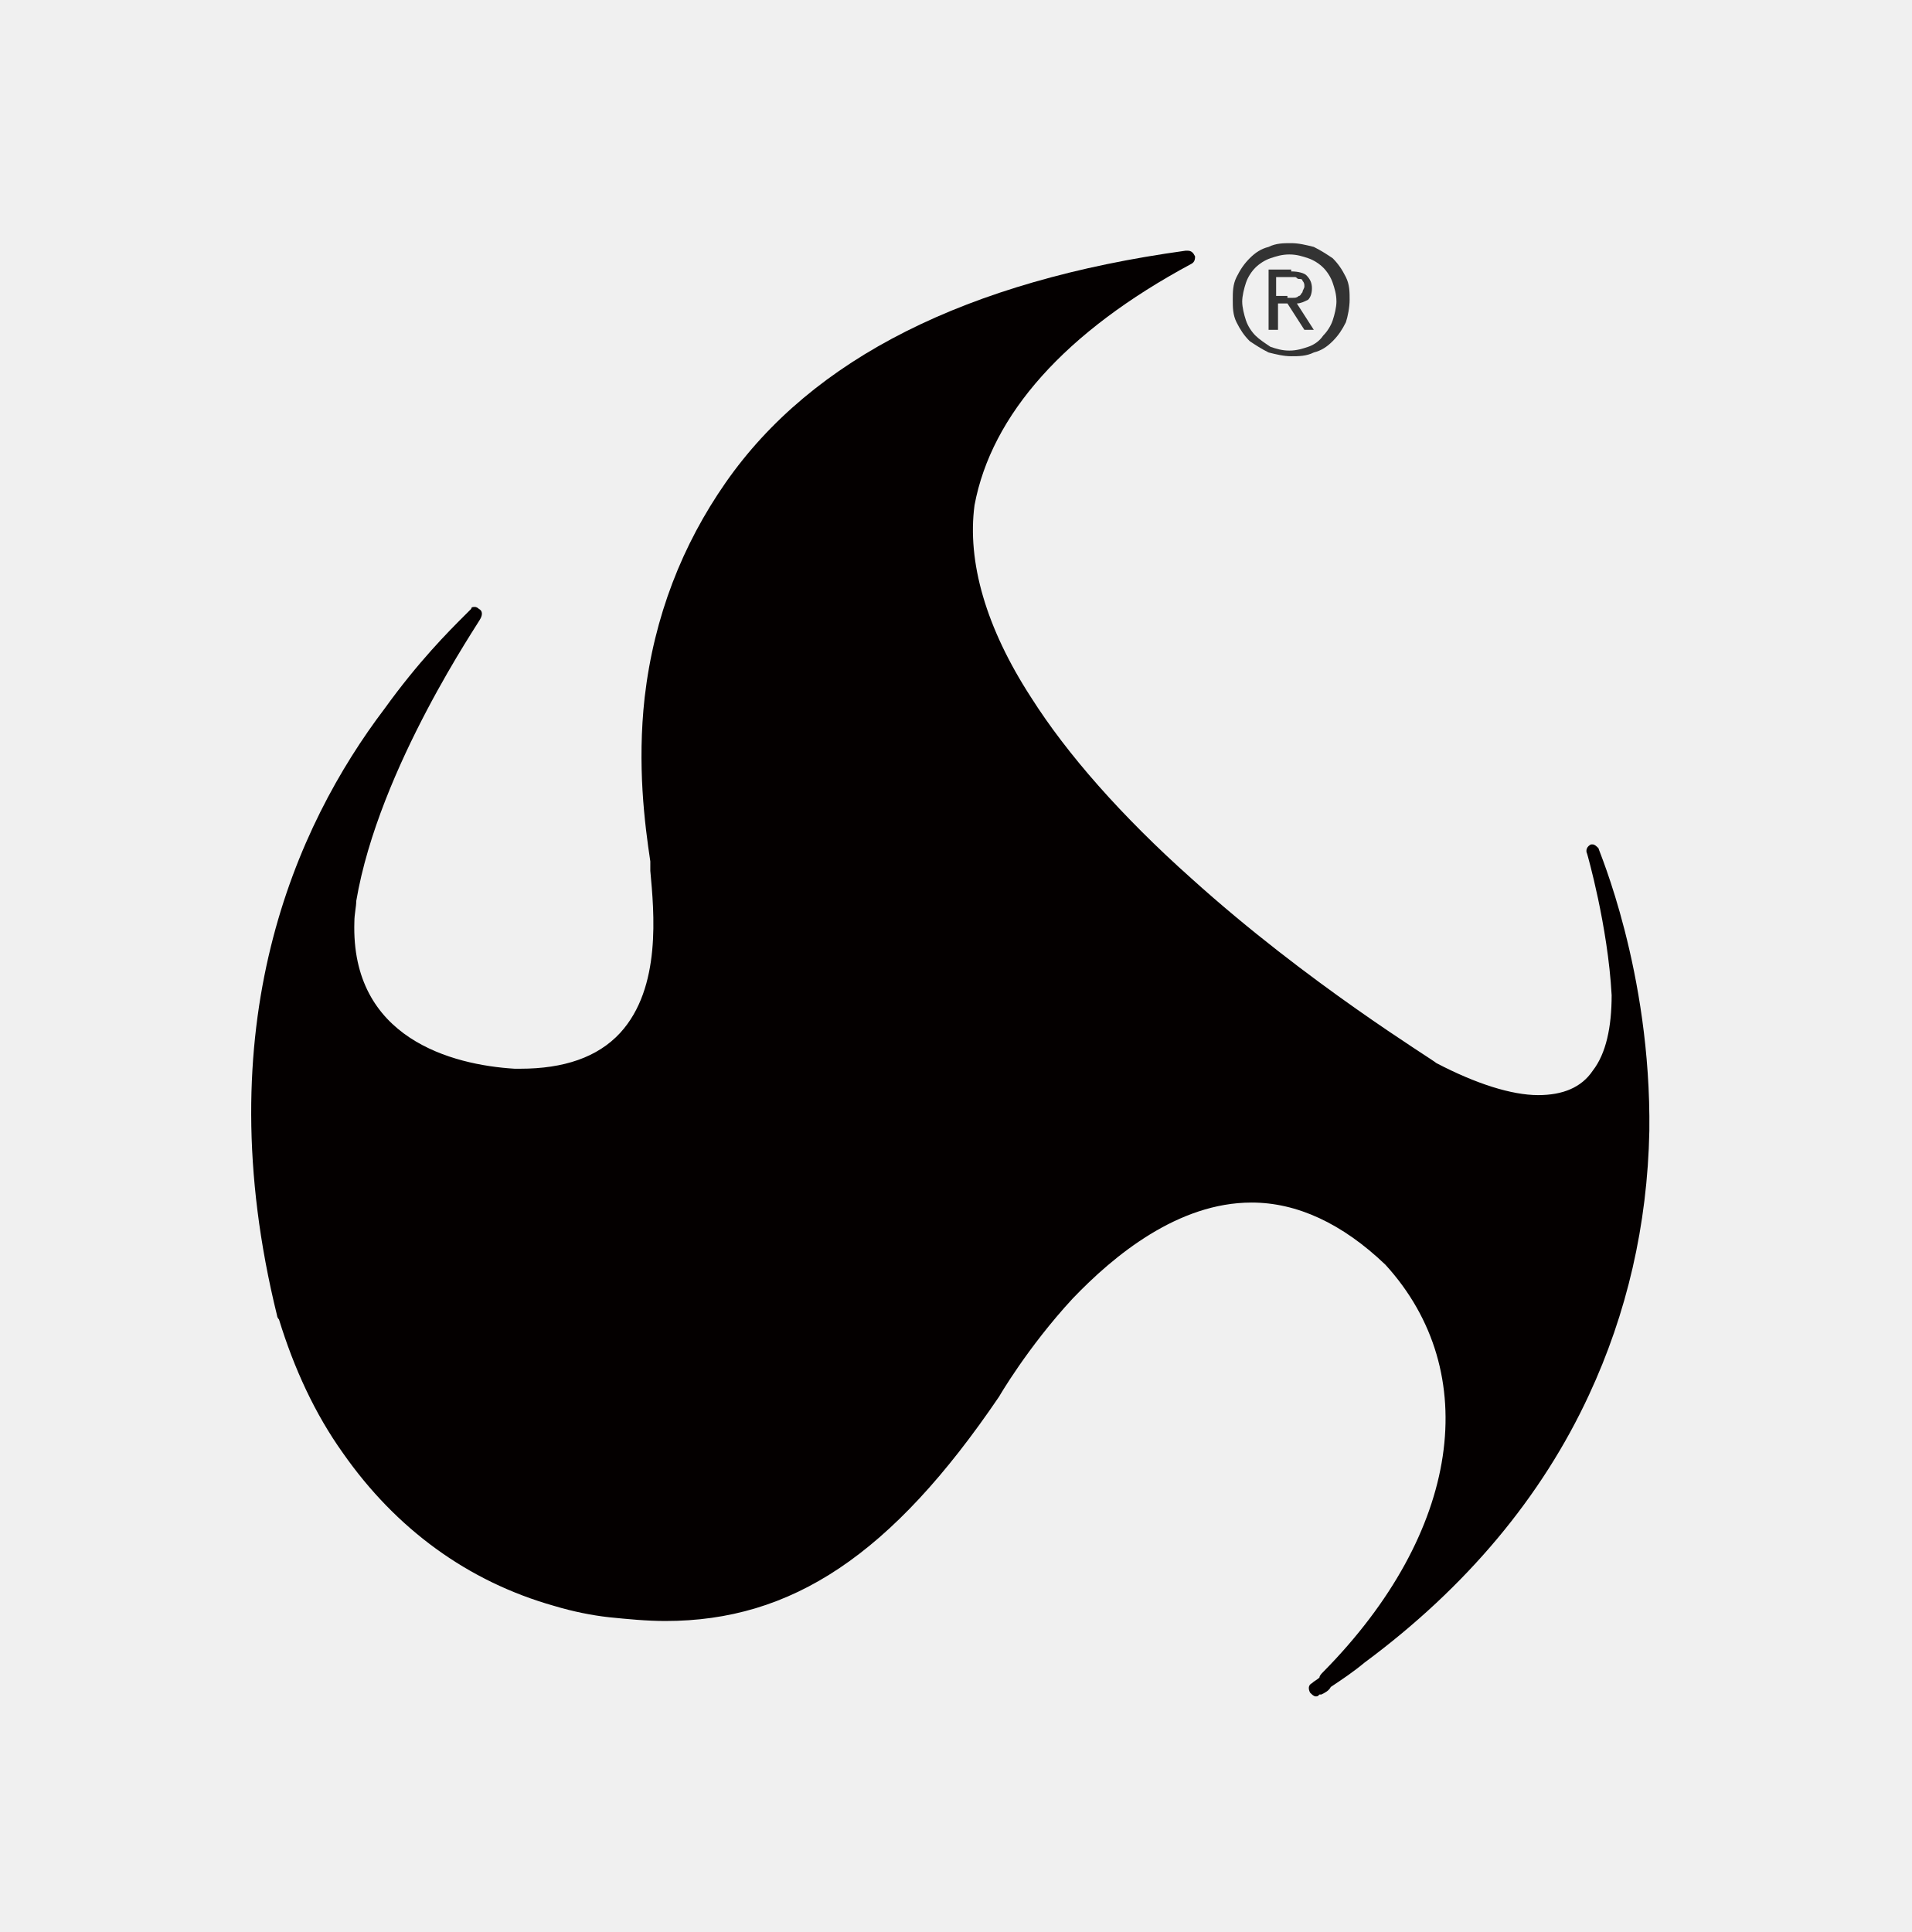
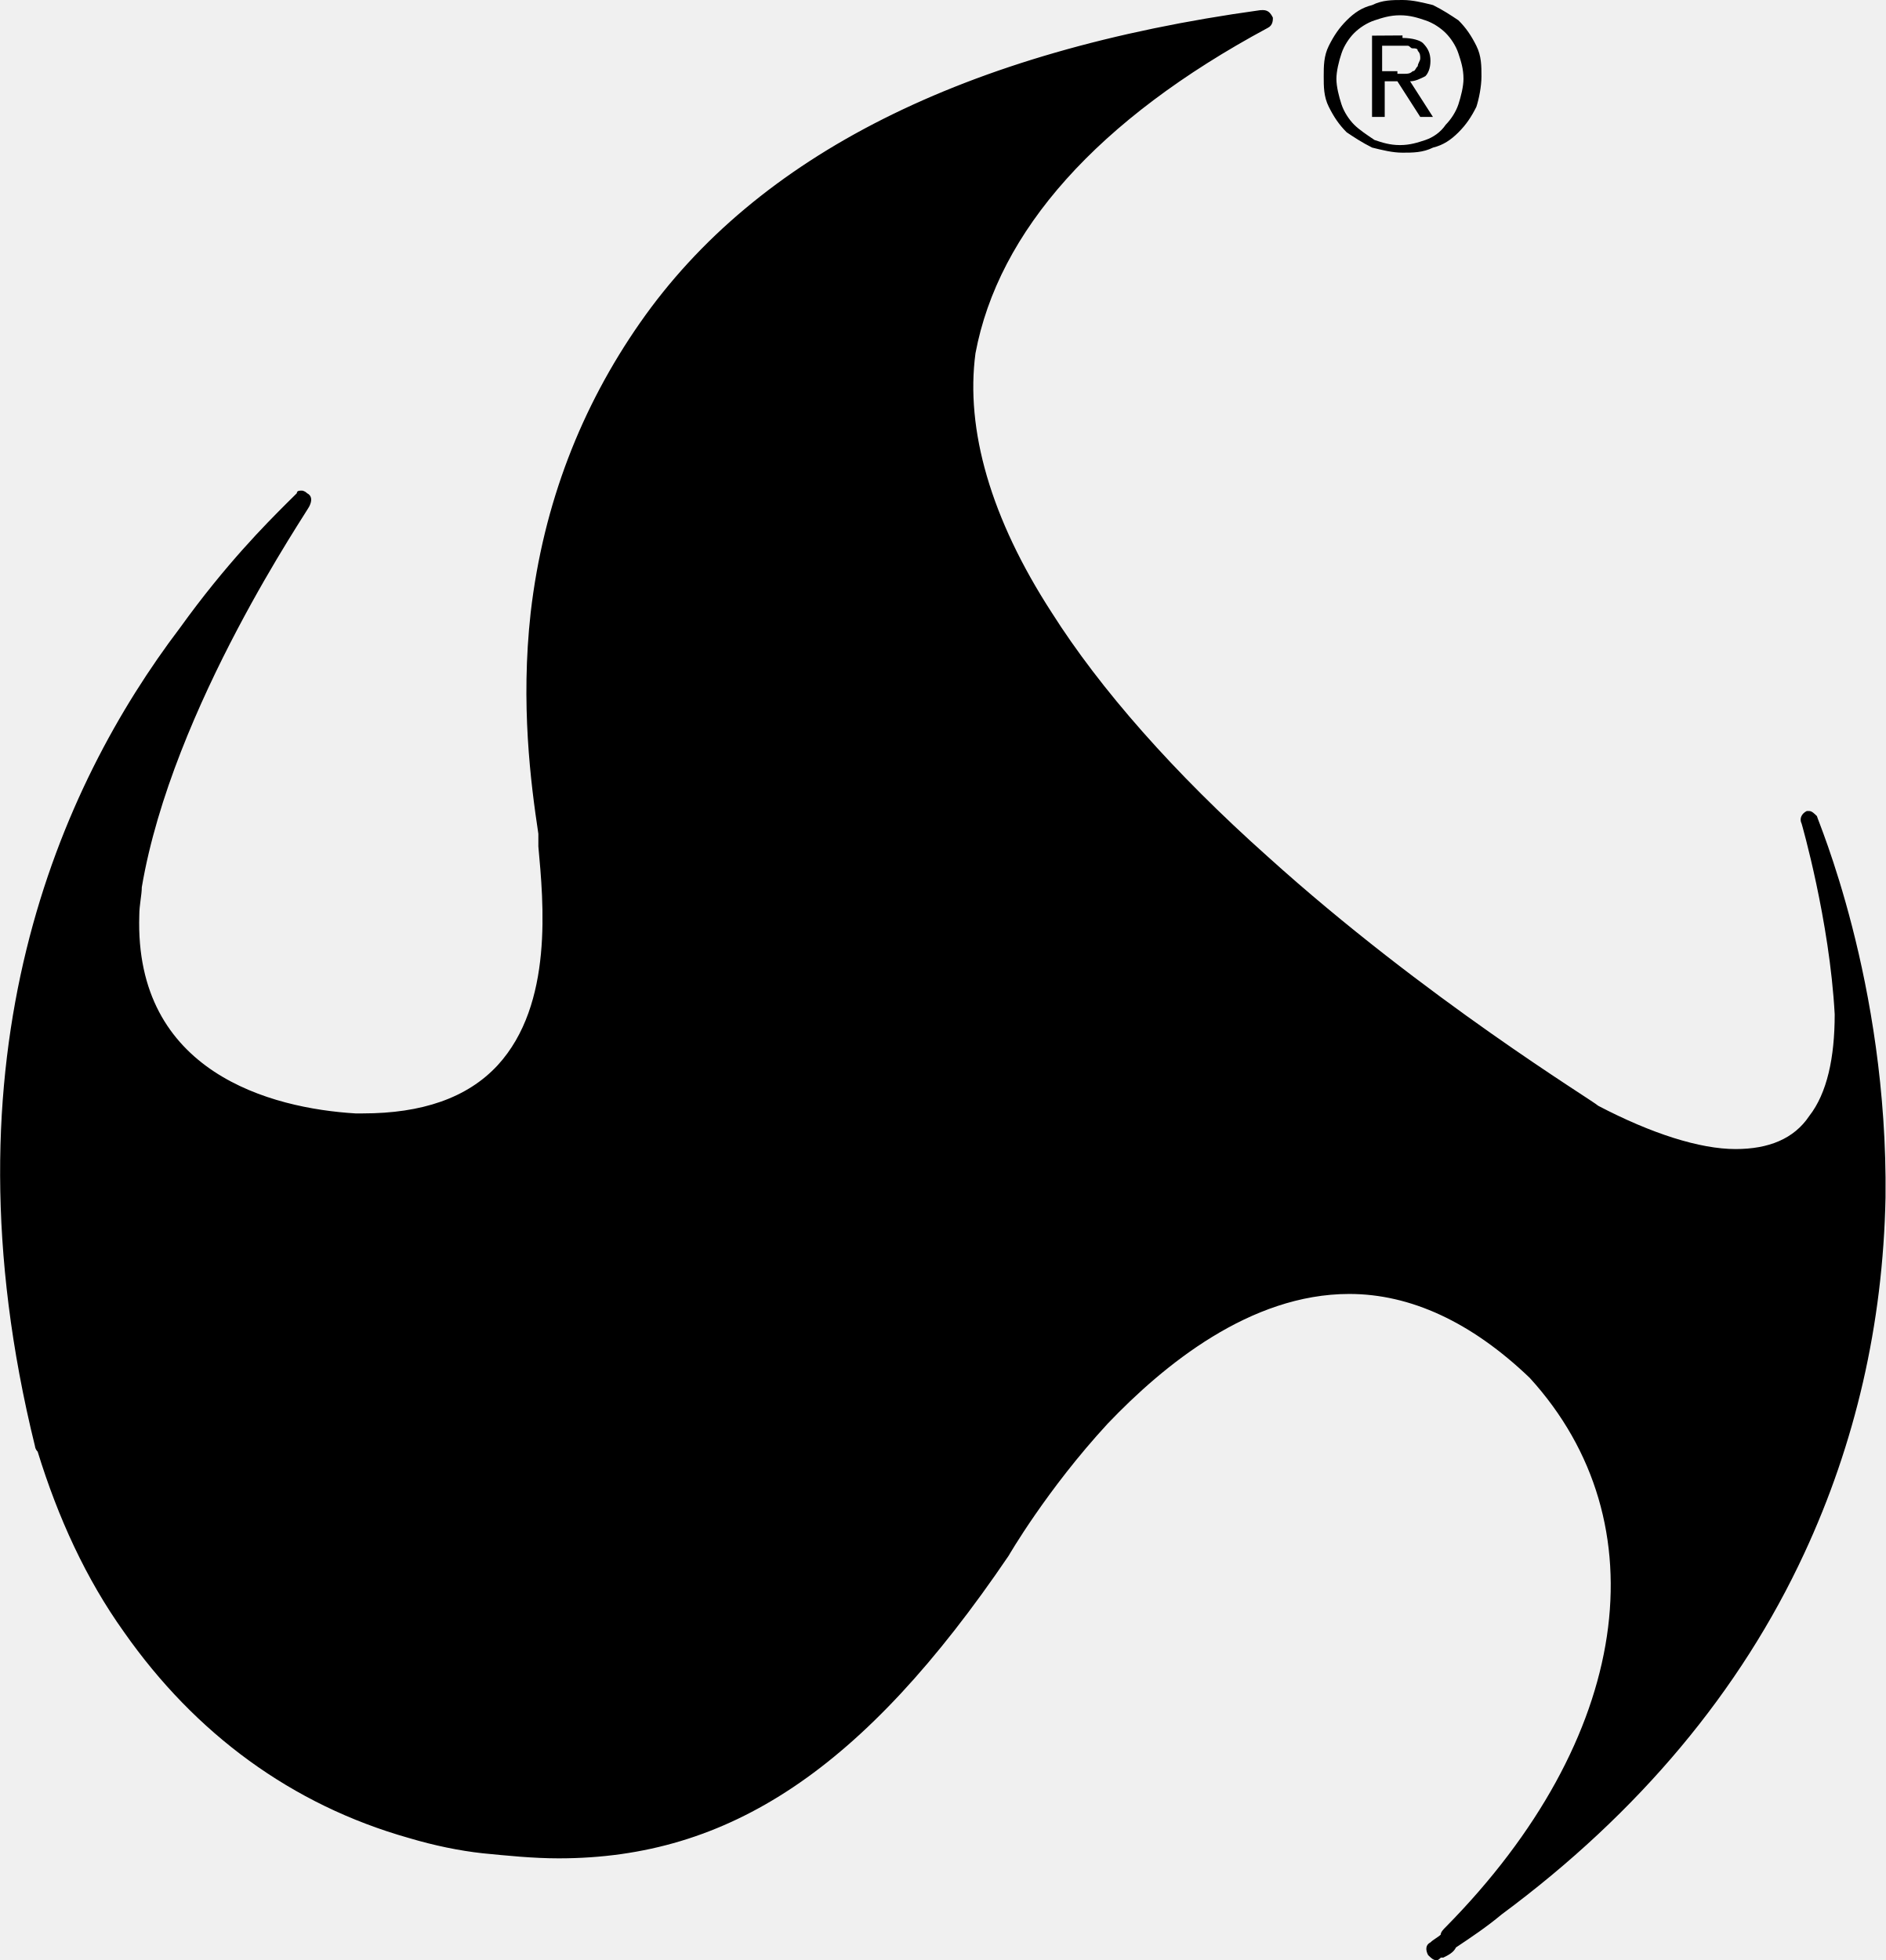
- <svg xmlns="http://www.w3.org/2000/svg" enable-background="new 0 0 101.4 102.5" version="1.1" viewBox="0 0 101.4 102.5" xml:space="preserve" id="svg3">
-   <defs id="defs3" />
-   <style type="text/css" id="style1">
- 	.st0{fill:none;}
- 	.st1{fill:#F7BC60;}
- 	.st2{fill:#FFFFFF;}
- 	.st3{fill:#333333;}
- </style>
-   <path class="st3" d="m84.8 45c-0.1-0.1-0.2-0.2-0.3-0.2h-0.1c-0.2 0.1-0.3 0.3-0.2 0.5 0 0 1.1 3.8 1.3 7.5 0 1.7-0.3 3.1-1 4-0.6 0.9-1.6 1.3-2.9 1.3-1.4 0-3.3-0.6-5.4-1.7-0.2-0.2-6.8-4.2-13-9.8-3.7-3.3-6.6-6.6-8.5-9.6-2.4-3.7-3.4-7.2-3-10.2 0.9-4.8 4.8-9.2 11.5-12.8 0.2-0.1 0.2-0.3 0.2-0.4-0.1-0.2-0.2-0.3-0.4-0.3h-0.1c-11.6 1.6-19.8 5.7-24.4 12.3-2.3 3.3-3.8 7.1-4.3 11.4-0.4 3.6 0 6.7 0.3 8.7v0.5c0.2 2.2 0.6 6.2-1.6 8.6-1.2 1.3-3 1.9-5.3 1.9h-0.3c-3.3-0.2-8.7-1.6-8.5-7.8 0-0.4 0.1-0.8 0.1-1.1 1.2-7.1 6.6-14.9 6.6-15 0.1-0.2 0.1-0.4-0.1-0.5-0.1-0.1-0.2-0.1-0.2-0.1-0.1 0-0.2 0-0.2 0.1l-0.4 0.4c-0.8 0.8-2.4 2.4-4.2 4.9-4.7 6.2-9.5 16.8-5.7 32.2 0 0 0 0.1 0.1 0.2 0.8 2.6 1.9 5 3.4 7.1 2.8 4 6.6 6.8 11.2 8.1 1 0.3 2 0.5 2.9 0.6 1 0.1 2 0.2 3 0.2 6.7 0 12-3.5 17.7-11.9 0 0 1.5-2.6 3.9-5.2 2.2-2.3 5.6-5.1 9.5-5.1 2.4 0 4.8 1.1 7.1 3.3 5.2 5.7 4 14.2-3.3 21.6-0.1 0.1-0.2 0.2-0.2 0.3-0.1 0.1-0.3 0.2-0.4 0.3-0.2 0.1-0.2 0.3-0.1 0.5 0.1 0.1 0.2 0.2 0.3 0.2s0.1 0 0.2-0.1h0.1c0.2-0.1 0.4-0.2 0.5-0.4 0.6-0.4 1.2-0.8 1.8-1.3 5.4-4 9.4-8.8 11.9-14.2 2-4.3 3.1-9 3.2-14 0.1-8.5-2.7-14.9-2.7-15z" id="path1" style="fill:#040000" />
-   <path class="st3" d="m65.6 14.7c0.2-0.4 0.4-0.7 0.7-1s0.6-0.5 1-0.6c0.4-0.2 0.8-0.2 1.2-0.2s0.8 0.1 1.2 0.2c0.4 0.2 0.7 0.4 1 0.6 0.3 0.3 0.5 0.6 0.7 1s0.2 0.8 0.2 1.2-0.1 0.9-0.2 1.2c-0.2 0.4-0.4 0.7-0.7 1s-0.6 0.5-1 0.6c-0.4 0.2-0.8 0.2-1.2 0.2s-0.8-0.1-1.2-0.2c-0.4-0.2-0.7-0.4-1-0.6-0.3-0.3-0.5-0.6-0.7-1s-0.2-0.8-0.2-1.2 0-0.8 0.2-1.2zm0.5 2.3c0.1 0.3 0.3 0.6 0.5 0.8s0.5 0.4 0.8 0.6c0.3 0.1 0.6 0.2 1 0.2s0.7-0.1 1-0.2 0.6-0.3 0.8-0.6c0.2-0.2 0.4-0.5 0.5-0.8s0.2-0.7 0.2-1c0-0.4-0.1-0.7-0.2-1s-0.3-0.6-0.5-0.8-0.5-0.4-0.8-0.5-0.6-0.2-1-0.2-0.7 0.1-1 0.2-0.6 0.3-0.8 0.5-0.4 0.5-0.5 0.8-0.2 0.7-0.2 1 0.1 0.7 0.2 1z" fill="#030303" id="path2" />
-   <path class="st3" d="m68.5 14.4c0.4 0 0.7 0.1 0.8 0.2 0.2 0.2 0.3 0.4 0.3 0.7s-0.1 0.5-0.2 0.6c-0.2 0.1-0.4 0.2-0.6 0.2l0.9 1.4h-0.5l-0.9-1.4h-0.5v1.4h-0.5v-3.2h1.2zm-0.2 1.4h0.3c0.1 0 0.2 0 0.3-0.1 0.1 0 0.1-0.1 0.2-0.2 0-0.1 0.1-0.2 0.1-0.3s0-0.2-0.1-0.3c0-0.1-0.1-0.1-0.2-0.1s-0.1-0.1-0.2-0.1h-0.3-0.7v1h0.6z" fill="#020000" id="path3" />
+ <svg xmlns="http://www.w3.org/2000/svg" width="19.626mm" height="20.399mm" version="1.1" viewBox="0 0 19.626 20.399">
+   <g transform="translate(-95.25 -138.38)">
+     <path class="st3" d="m109.85 138.38c-0.106 0-0.211-2.1e-4 -0.317 0.053-0.106 0.026-0.185 0.079-0.265 0.159-0.079 0.079-0.133 0.159-0.186 0.265-0.053 0.106-0.053 0.212-0.053 0.318s-2e-4 0.211 0.053 0.317 0.106 0.185 0.186 0.265c0.079 0.053 0.159 0.106 0.265 0.159 0.106 0.026 0.211 0.053 0.317 0.053 0.106 0 0.211-3.2e-4 0.317-0.053 0.106-0.026 0.185-0.079 0.265-0.159 0.079-0.079 0.133-0.159 0.186-0.265 0.026-0.079 0.053-0.211 0.053-0.317s2.1e-4 -0.212-0.053-0.318c-0.053-0.106-0.106-0.185-0.186-0.265-0.079-0.053-0.159-0.106-0.265-0.159-0.106-0.026-0.211-0.053-0.317-0.053zm-1.482 0.106c-3.069 0.423-5.239 1.508-6.456 3.254-0.609 0.873-1.006 1.879-1.138 3.016-0.106 0.953 2.1e-4 1.772 0.08 2.302v0.132c0.053 0.582 0.159 1.641-0.423 2.276-0.318 0.344-0.794 0.502-1.403 0.502h-0.079c-0.873-0.053-2.302-0.423-2.249-2.063 0-0.106 0.026-0.212 0.026-0.291 0.318-1.879 1.746-3.942 1.746-3.969 0.026-0.053 0.027-0.106-0.026-0.132-0.026-0.026-0.053-0.027-0.053-0.027-0.026 0-0.053 4.2e-4 -0.053 0.027l-0.106 0.105c-0.212 0.212-0.635 0.635-1.111 1.297-1.244 1.64-2.514 4.445-1.508 8.52 0 0 4.23e-4 0.026 0.027 0.053 0.212 0.688 0.502 1.323 0.899 1.878 0.741 1.058 1.747 1.799 2.964 2.143 0.265 0.079 0.529 0.133 0.767 0.159 0.265 0.026 0.529 0.053 0.794 0.053 1.773 0 3.175-0.926 4.683-3.149 0 0 0.397-0.688 1.032-1.376 0.582-0.609 1.482-1.349 2.514-1.349 0.635 0 1.27 0.291 1.878 0.873 1.376 1.508 1.058 3.757-0.873 5.715-0.026 0.026-0.053 0.053-0.053 0.08-0.026 0.026-0.08 0.053-0.106 0.08-0.053 0.026-0.053 0.079-0.026 0.132 0.026 0.026 0.053 0.053 0.08 0.053s0.026 1e-4 0.053-0.026h0.026c0.053-0.026 0.106-0.053 0.132-0.106 0.159-0.106 0.318-0.212 0.476-0.344 1.429-1.058 2.487-2.328 3.149-3.757 0.529-1.138 0.82-2.381 0.846-3.704 0.026-2.249-0.714-3.942-0.714-3.969-0.026-0.026-0.053-0.053-0.08-0.053h-0.026c-0.053 0.026-0.08 0.079-0.053 0.132 0 0 0.291 1.005 0.344 1.984 0 0.45-0.079 0.82-0.265 1.058-0.159 0.238-0.423 0.344-0.767 0.344-0.37 0-0.873-0.159-1.429-0.45-0.053-0.053-1.799-1.111-3.44-2.593-0.979-0.873-1.746-1.746-2.249-2.54-0.635-0.979-0.9-1.905-0.794-2.699 0.238-1.27 1.27-2.434 3.043-3.387 0.053-0.026 0.053-0.08 0.053-0.106-0.026-0.053-0.053-0.079-0.106-0.079zm1.455 0.053c0.106 0 0.185 0.026 0.265 0.053 0.079 0.026 0.158 0.079 0.211 0.132 0.053 0.053 0.106 0.132 0.132 0.212 0.026 0.079 0.053 0.159 0.053 0.265 0 0.079-0.027 0.185-0.053 0.265-0.026 0.079-0.079 0.159-0.132 0.212-0.053 0.079-0.132 0.132-0.211 0.159-0.079 0.026-0.159 0.053-0.265 0.053-0.106 0-0.185-0.026-0.265-0.053-0.079-0.053-0.159-0.106-0.212-0.159-0.053-0.053-0.106-0.133-0.132-0.212-0.026-0.079-0.053-0.185-0.053-0.265 0-0.079 0.026-0.185 0.053-0.265 0.026-0.079 0.079-0.159 0.132-0.212 0.053-0.053 0.132-0.106 0.212-0.132 0.079-0.026 0.159-0.053 0.265-0.053zm-0.291 0.212v0.846h0.132v-0.371h0.132l0.238 0.371h0.132l-0.238-0.371c0.053 0 0.106-0.026 0.159-0.053 0.026-0.026 0.053-0.079 0.053-0.159 0-0.079-0.026-0.133-0.079-0.186-0.026-0.026-0.106-0.053-0.212-0.053v-0.026zm0.105 0.105h0.265c0.026 0 0.027 0.027 0.053 0.027 0.026 0 0.053-1e-4 0.053 0.026 0.026 0.026 0.026 0.053 0.026 0.079s-0.026 0.053-0.026 0.08c-0.026 0.026-0.026 0.053-0.053 0.053-0.026 0.026-0.053 0.027-0.08 0.027h-0.079v-0.027h-0.159z" stroke-width=".265" />
+   </g>
</svg>
